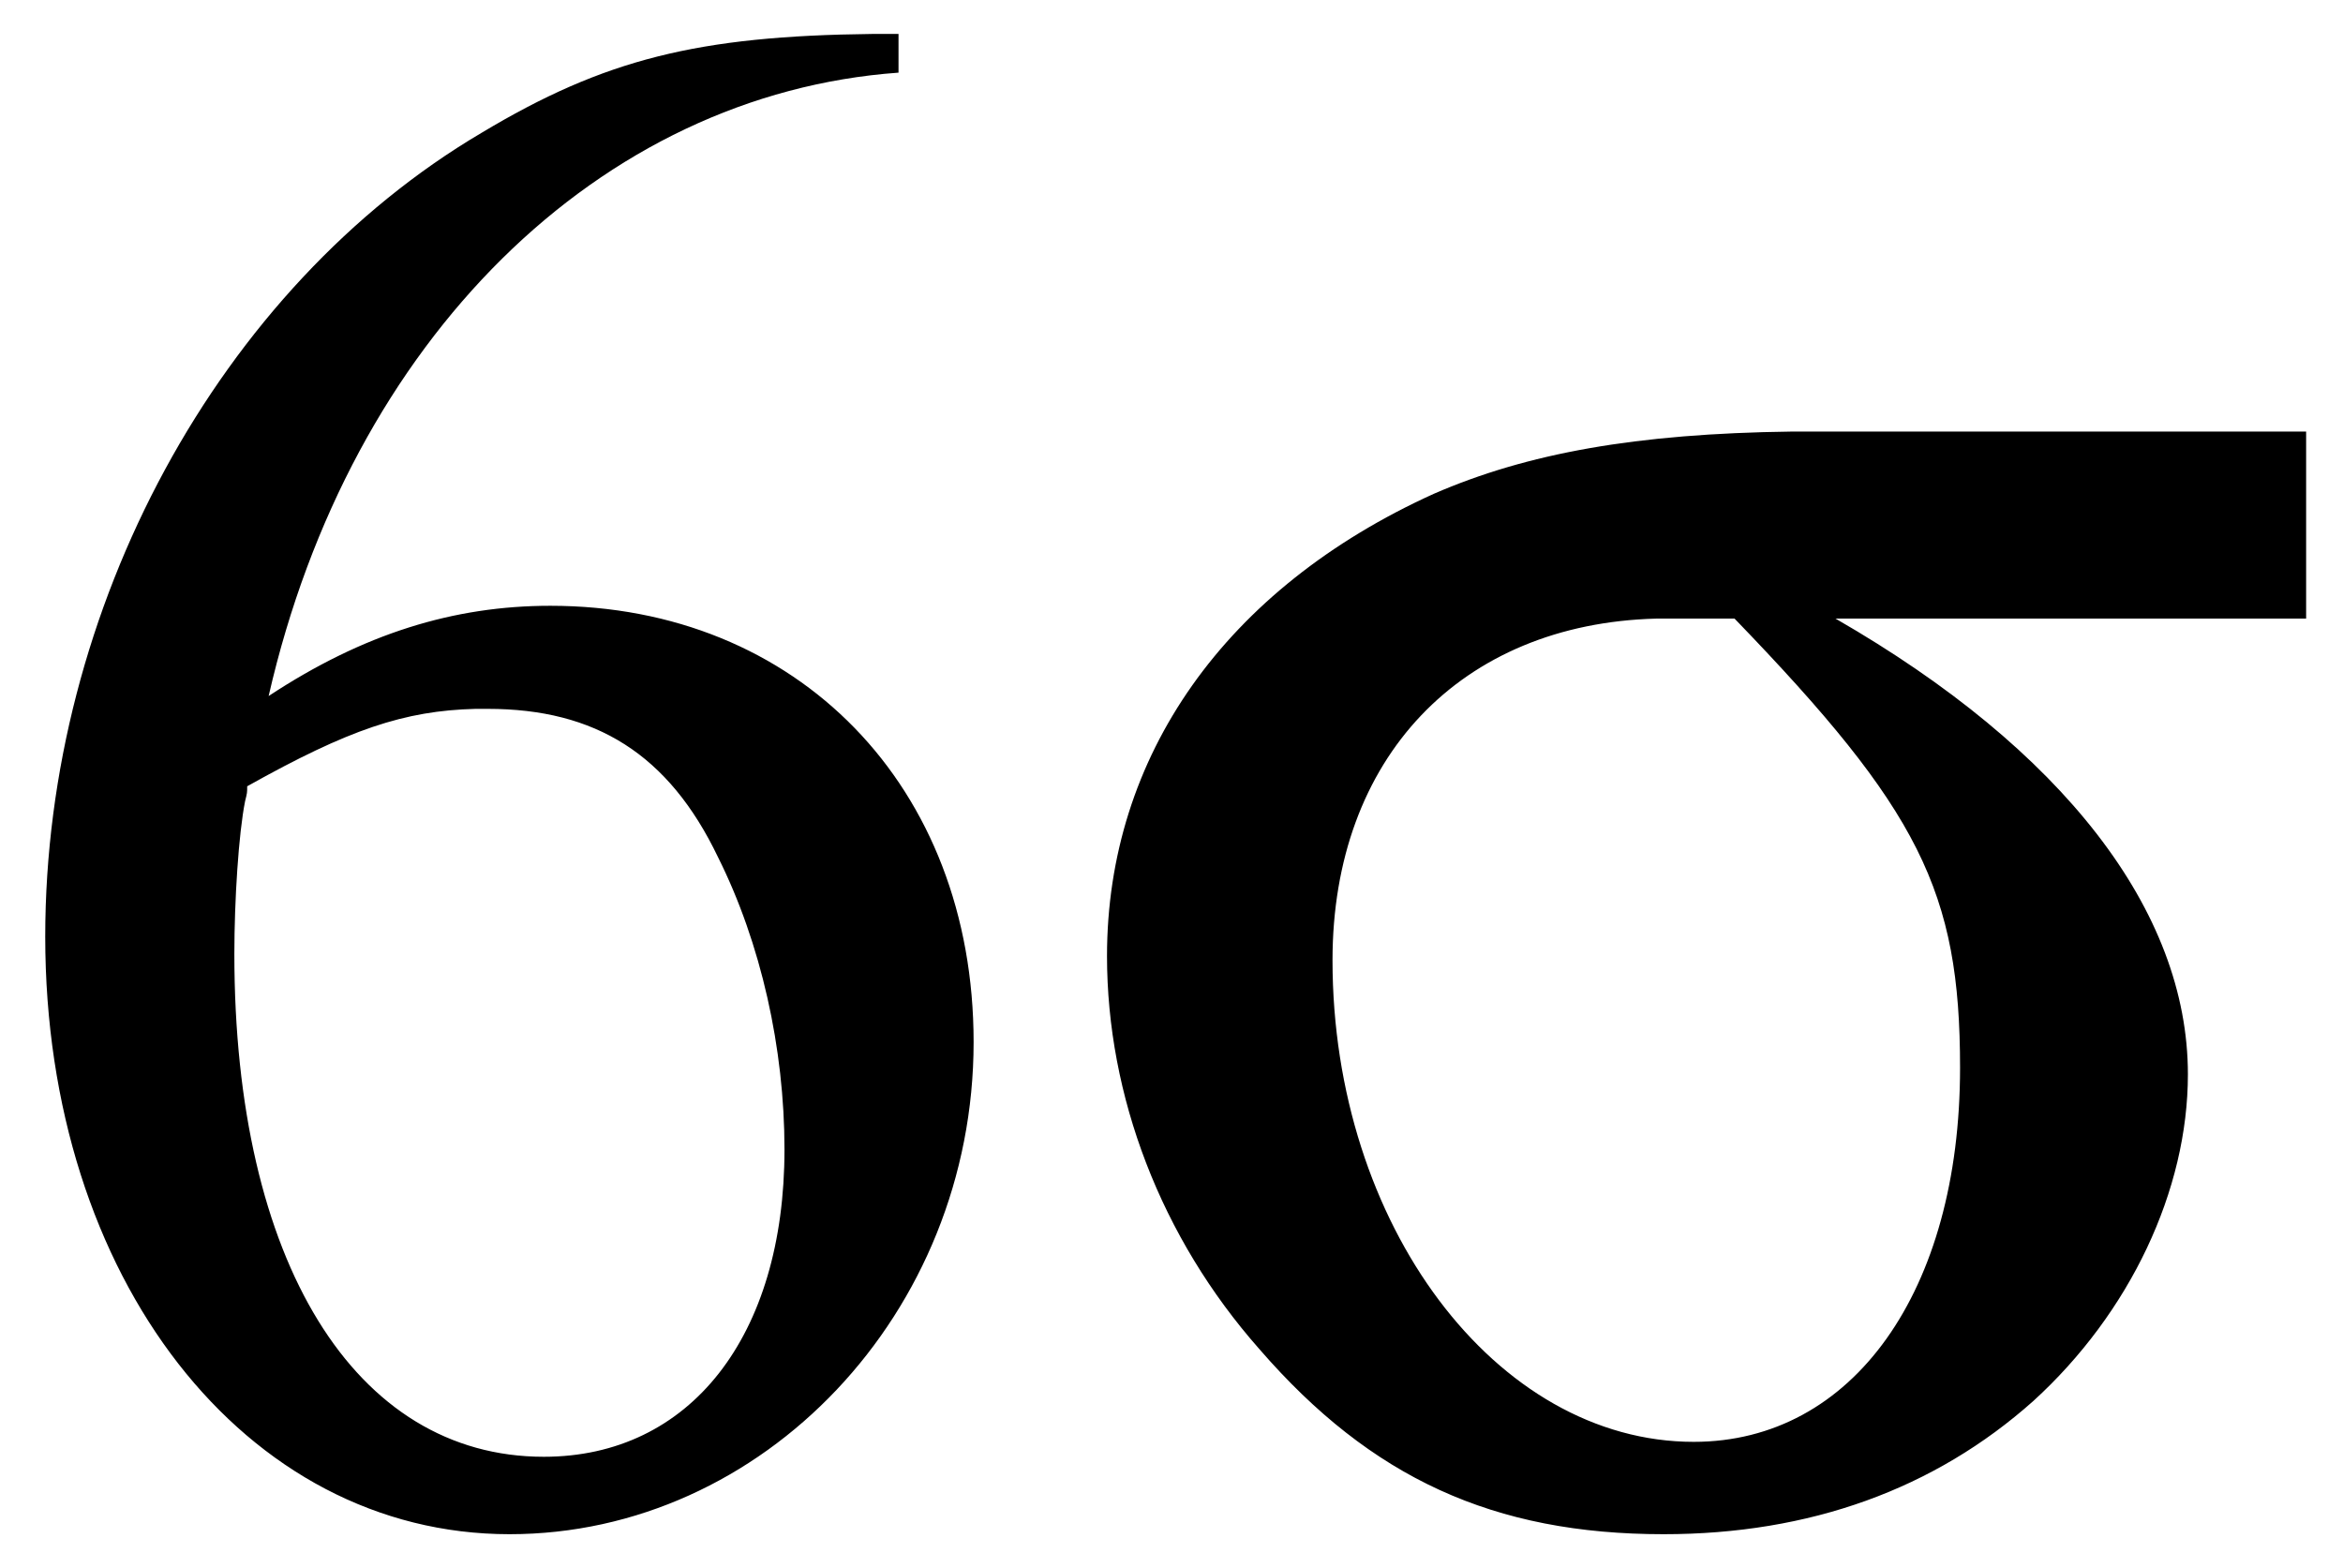
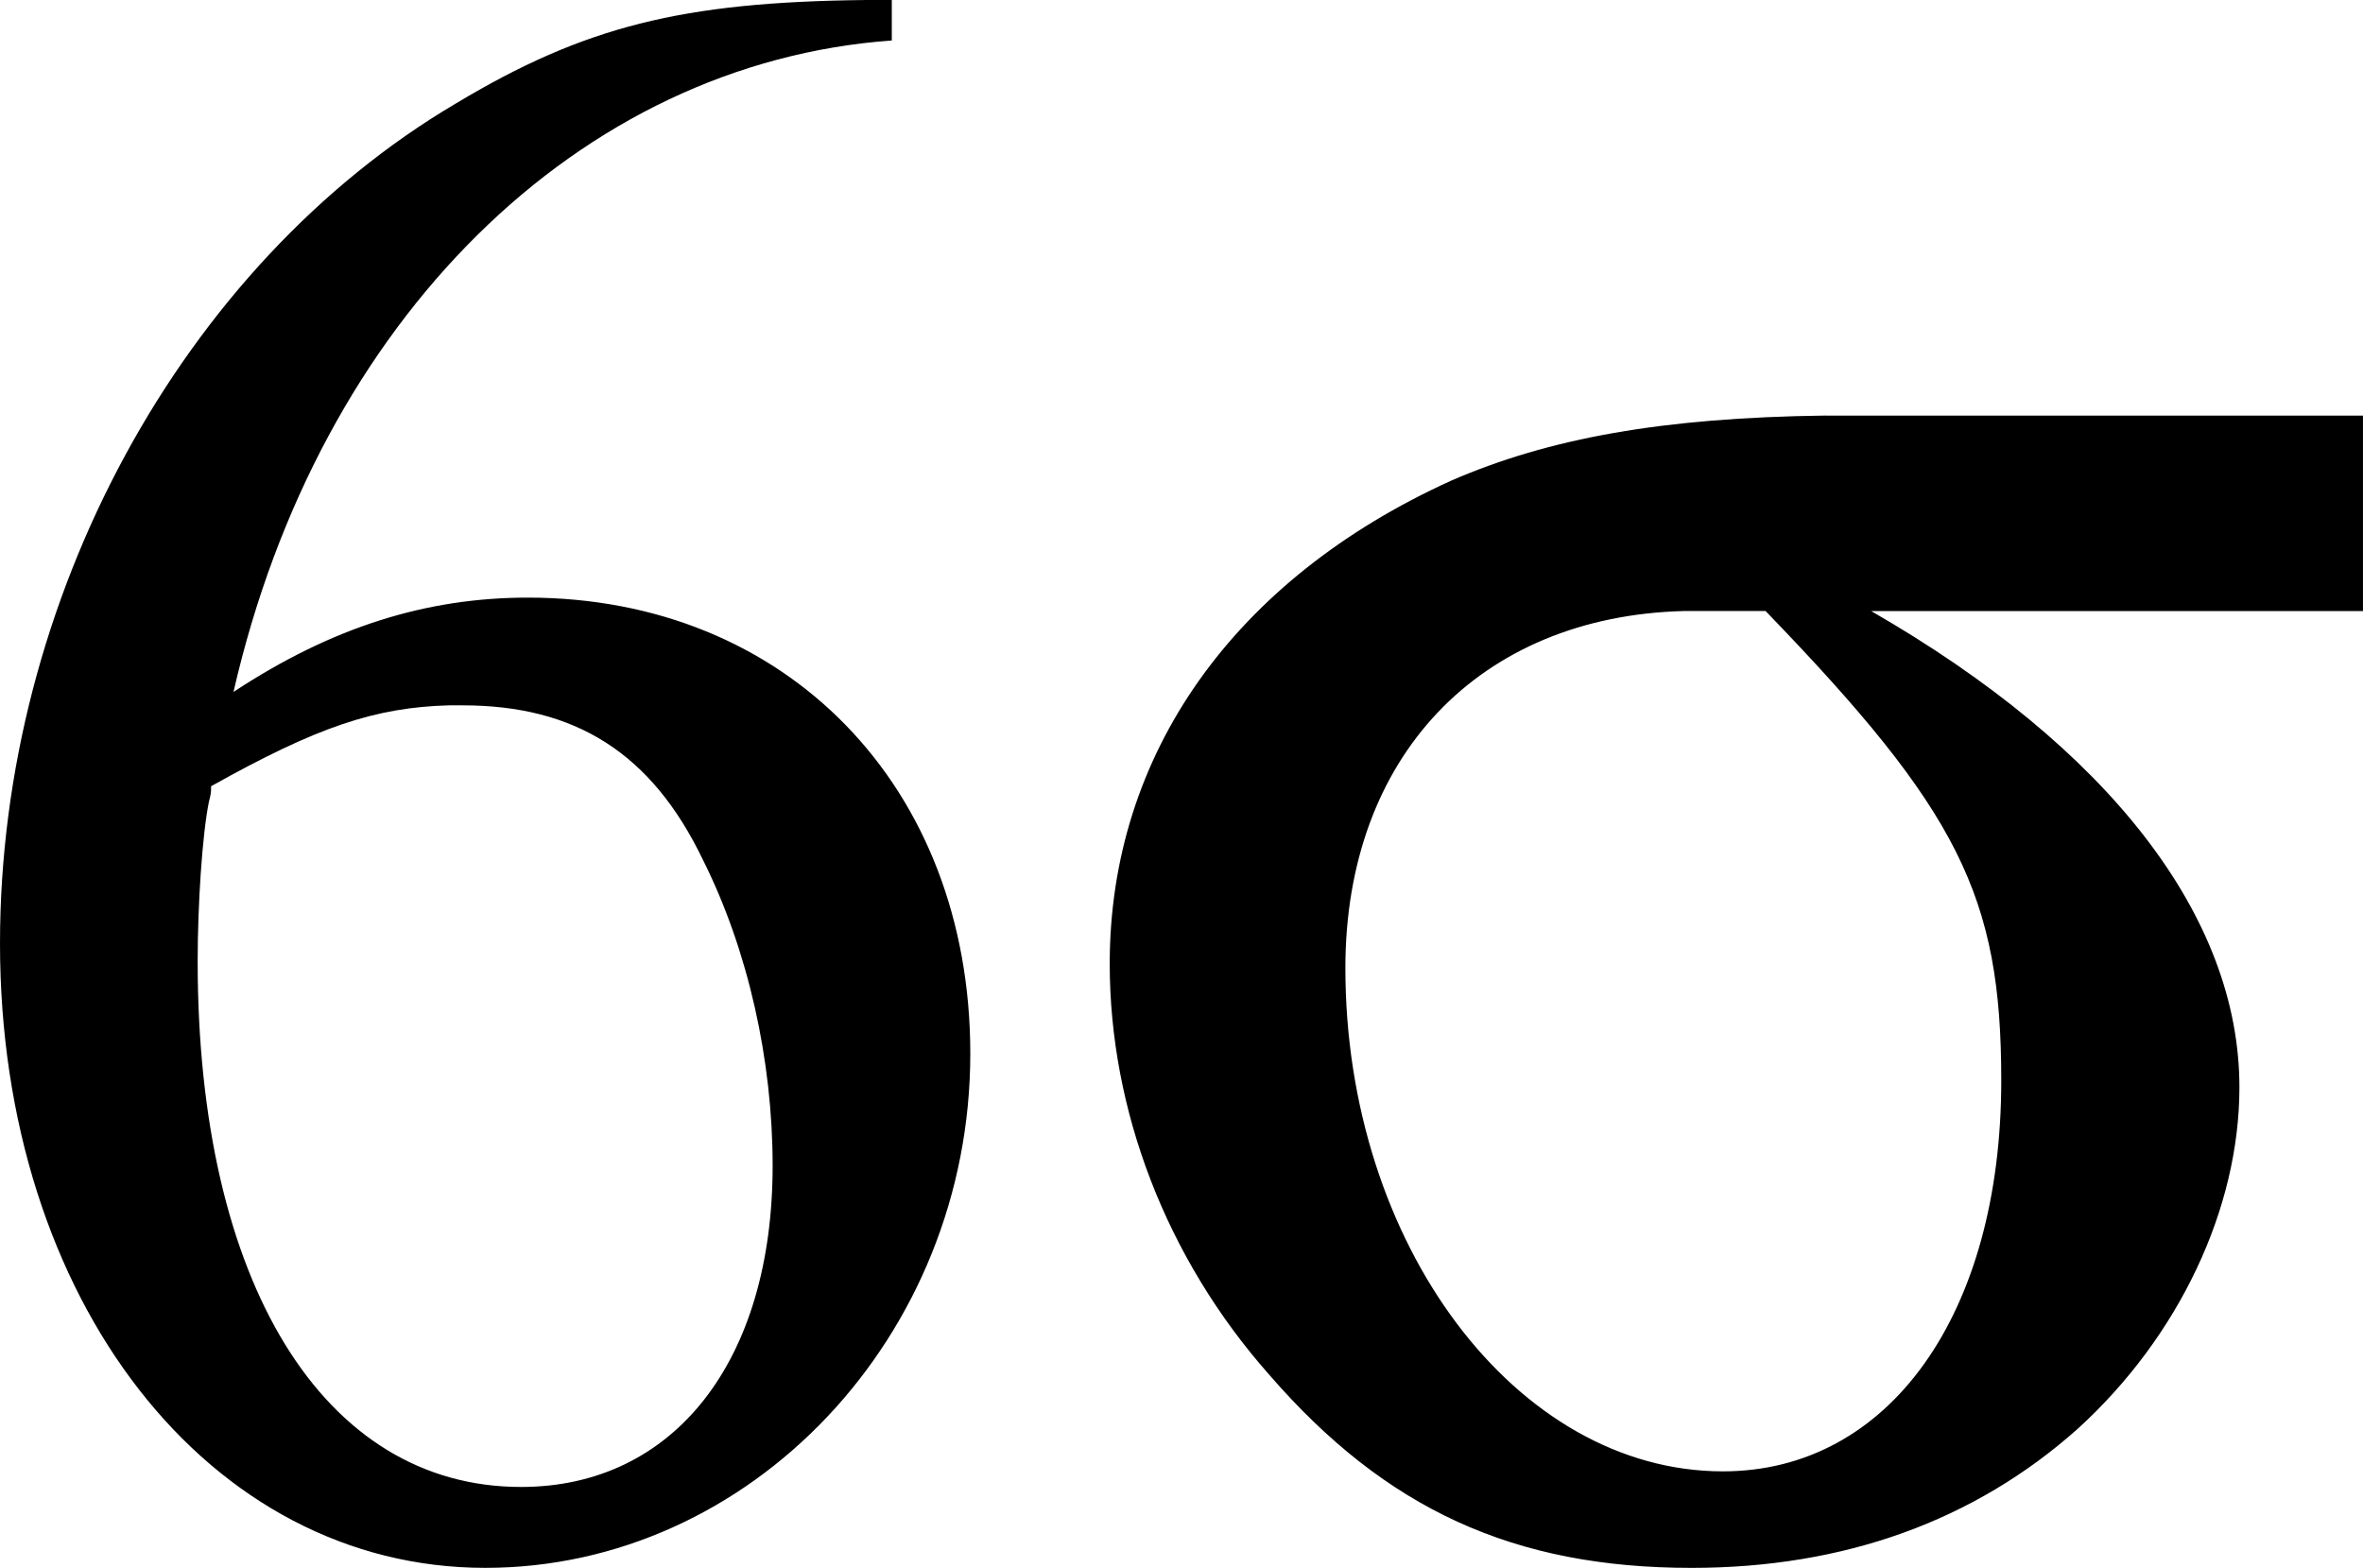
- <svg xmlns="http://www.w3.org/2000/svg" width="313.97" height="210.03" id="svg2" version="1.0">
+ <svg xmlns="http://www.w3.org/2000/svg" width="103.251" height="68.512" id="svg2" version="1.0">
  <defs id="defs4" />
-   <g id="layer1" transform="translate(-4.545686,-3.965395)">
-     <path style="font-size:288px;font-style:normal;font-variant:normal;font-weight:normal;font-stretch:normal;text-align:start;line-height:125%;writing-mode:lr-tb;text-anchor:start;fill:black;fill-opacity:1;stroke:none;stroke-width:1px;stroke-linecap:butt;stroke-linejoin:miter;stroke-opacity:1;font-family:Standard Symbols L" d="M 121.45,8.514 C 98.094,8.778 85.554,11.877 69.075,21.764 C 33.939,42.5 10.607,85.418 10.607,129.482 C 10.607,175.274 37.401,209.545 72.825,209.545 C 106.809,209.545 135.013,179.895 135.013,143.607 C 135.013,109.335 111.414,85.139 78.294,85.139 C 65.334,85.139 53.216,88.88 40.544,97.232 C 51.488,49.424 84.918,16.581 124.95,13.701 L 124.95,8.514 C 124.149,8.514 123.352,8.508 122.575,8.514 C 122.199,8.516 121.821,8.509 121.45,8.514 z M 244.607,61.795 C 223.804,62.061 209.202,64.689 196.669,70.139 C 168.733,82.811 152.888,105.292 152.888,132.076 C 152.888,150.796 160.077,169.788 173.325,184.764 C 188.301,202.044 204.73,209.545 227.482,209.545 C 247.066,209.545 263.765,203.509 277.013,191.701 C 289.973,179.893 297.732,163.472 297.732,147.92 C 297.732,126.032 281.041,104.425 250.513,86.857 L 313.575,86.857 L 313.575,61.795 L 248.2,61.795 C 247.489,61.795 246.804,61.79 246.107,61.795 C 245.6,61.799 245.106,61.789 244.607,61.795 z M 226.482,86.857 C 226.584,86.855 226.691,86.86 226.794,86.857 C 227.213,86.849 227.621,86.857 228.044,86.857 L 236.982,86.857 C 261.75,112.489 267.2,123.429 267.2,147.045 C 267.2,176.997 252.825,197.17 231.513,197.17 C 205.017,197.17 183.107,168.063 183.107,132.639 C 183.107,105.529 200.292,87.547 226.482,86.857 z M 68.263,98.951 C 68.414,98.947 68.579,98.954 68.732,98.951 C 69.128,98.944 69.514,98.951 69.919,98.951 C 84.319,98.951 94.139,105.002 100.763,118.826 C 106.523,130.346 109.669,144.446 109.669,157.982 C 109.669,183.038 97.003,199.17 77.419,199.17 C 52.075,199.17 35.95,172.979 35.95,131.795 C 35.95,124.595 36.524,115.646 37.388,111.326 C 37.676,110.174 37.669,110.19 37.669,109.326 C 51.29,101.698 58.723,99.197 68.263,98.951 z " id="text5184" />
+   <g id="layer1" transform="translate(-6.041901,-4.931832)">
+     <path style="font-style:normal;font-variant:normal;font-weight:normal;font-stretch:normal;font-size:288px;line-height:125%;font-family:'Standard Symbols L';text-align:start;writing-mode:lr-tb;text-anchor:start;fill:#000000;fill-opacity:1;stroke:none;stroke-width:1px;stroke-linecap:butt;stroke-linejoin:miter;stroke-opacity:1" d="m 43.817,4.933 c -7.96,0.09 -12.233,1.146 -17.849,4.516 C 13.994,16.515 6.042,31.142 6.042,46.158 c 0,15.606 9.132,27.285 21.204,27.285 11.582,0 21.193,-10.104 21.193,-22.471 0,-11.68 -8.042,-19.926 -19.33,-19.926 -4.417,0 -8.546,1.275 -12.865,4.122 3.73,-16.293 15.123,-27.486 28.765,-28.467 l 0,-1.768 c -0.273,0 -0.545,-0.002 -0.809,0 -0.128,9.5e-4 -0.257,-10e-4 -0.383,0 z m 41.971,18.158 c -7.089,0.091 -12.066,0.986 -16.337,2.844 -9.52,4.319 -14.92,11.98 -14.92,21.108 0,6.38 2.45,12.852 6.965,17.956 5.104,5.889 10.702,8.445 18.456,8.445 6.674,0 12.365,-2.057 16.88,-6.081 4.417,-4.024 7.061,-9.62 7.061,-14.92 1e-5,-7.459 -5.688,-14.823 -16.092,-20.81 l 21.491,0 0,-8.541 -22.28,0 c -0.242,0 -0.476,-0.002 -0.714,0 -0.173,0.001 -0.341,-0.002 -0.511,0 z m -6.177,8.541 c 0.035,-9.3e-4 0.071,7.4e-4 0.106,0 0.143,-0.003 0.282,0 0.426,0 l 3.046,0 c 8.441,8.735 10.298,12.463 10.298,20.512 0,10.208 -4.899,17.082 -12.162,17.082 -9.03,0 -16.497,-9.92 -16.497,-21.992 0,-9.239 5.857,-15.367 14.782,-15.602 z m -53.92,4.122 c 0.052,-0.001 0.108,9.5e-4 0.16,0 0.135,-0.002 0.267,0 0.405,0 4.907,0 8.254,2.062 10.511,6.773 1.963,3.926 3.035,8.731 3.035,13.344 0,8.539 -4.317,14.037 -10.991,14.037 -8.637,0 -14.132,-8.926 -14.132,-22.961 0,-2.454 0.195,-5.503 0.49,-6.976 0.098,-0.393 0.096,-0.387 0.096,-0.682 4.642,-2.6 7.175,-3.452 10.426,-3.536 z" id="text5184" />
  </g>
</svg>
